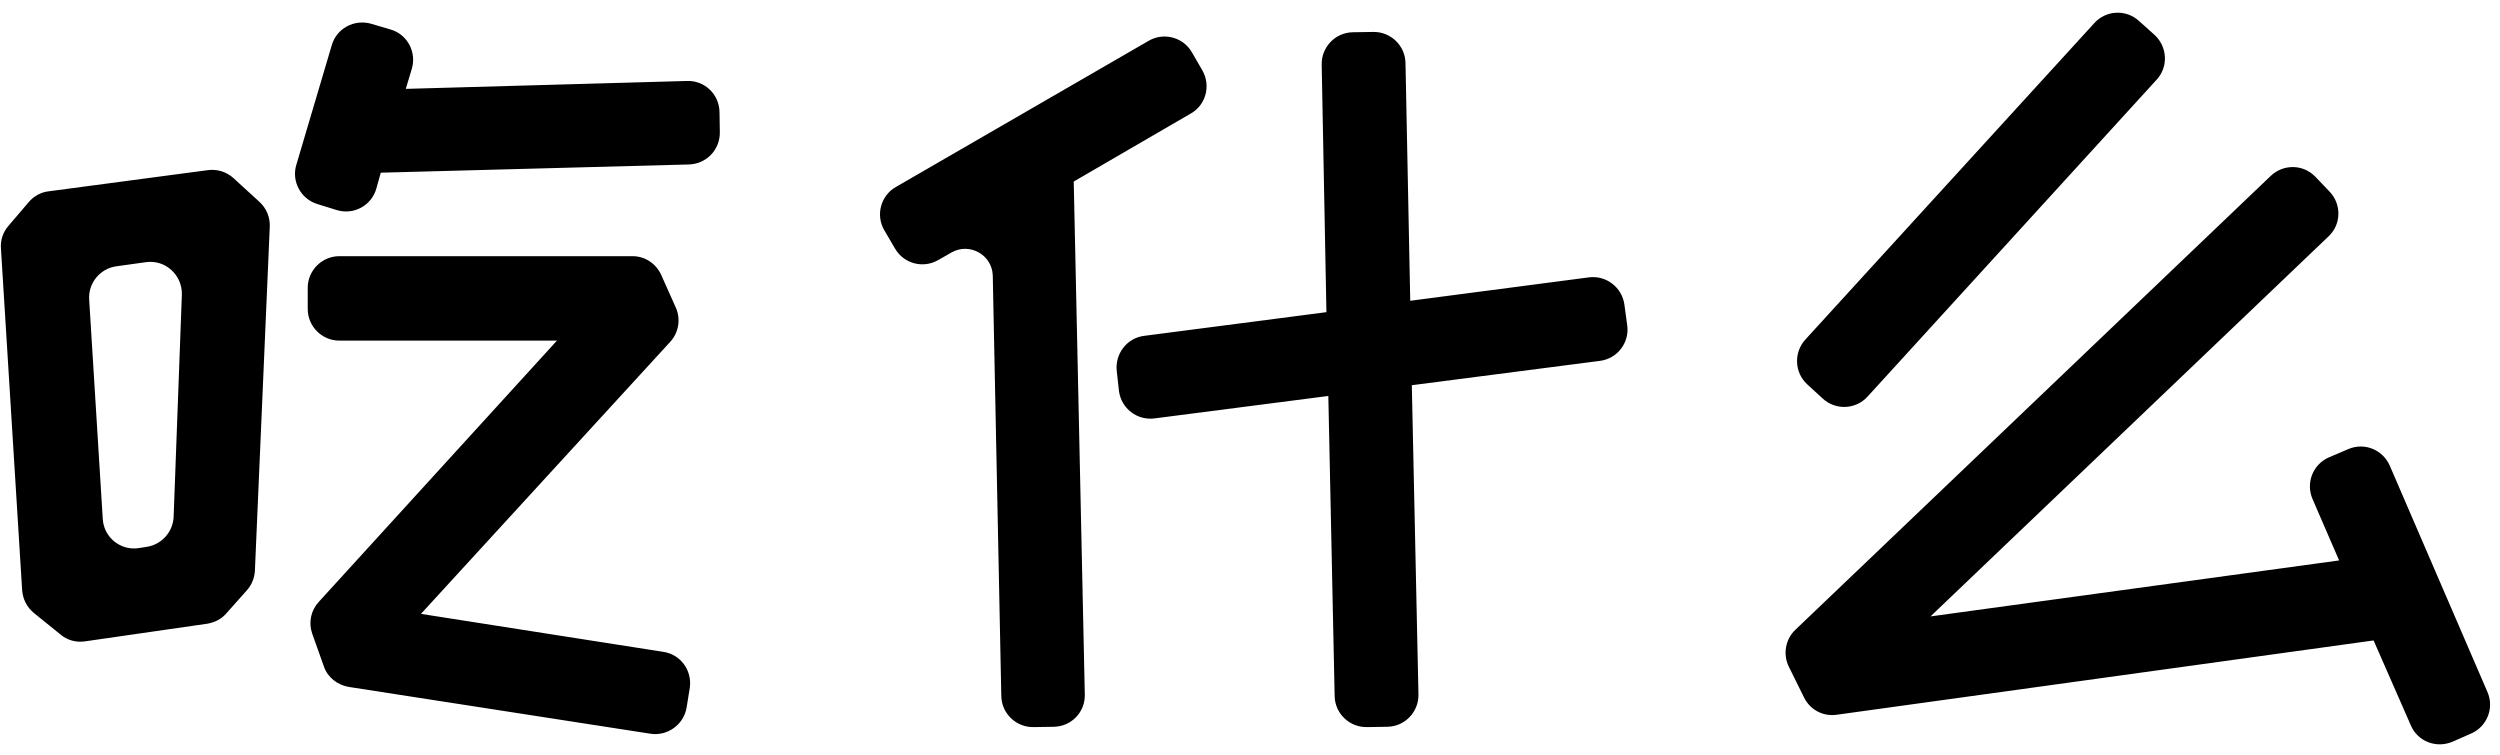
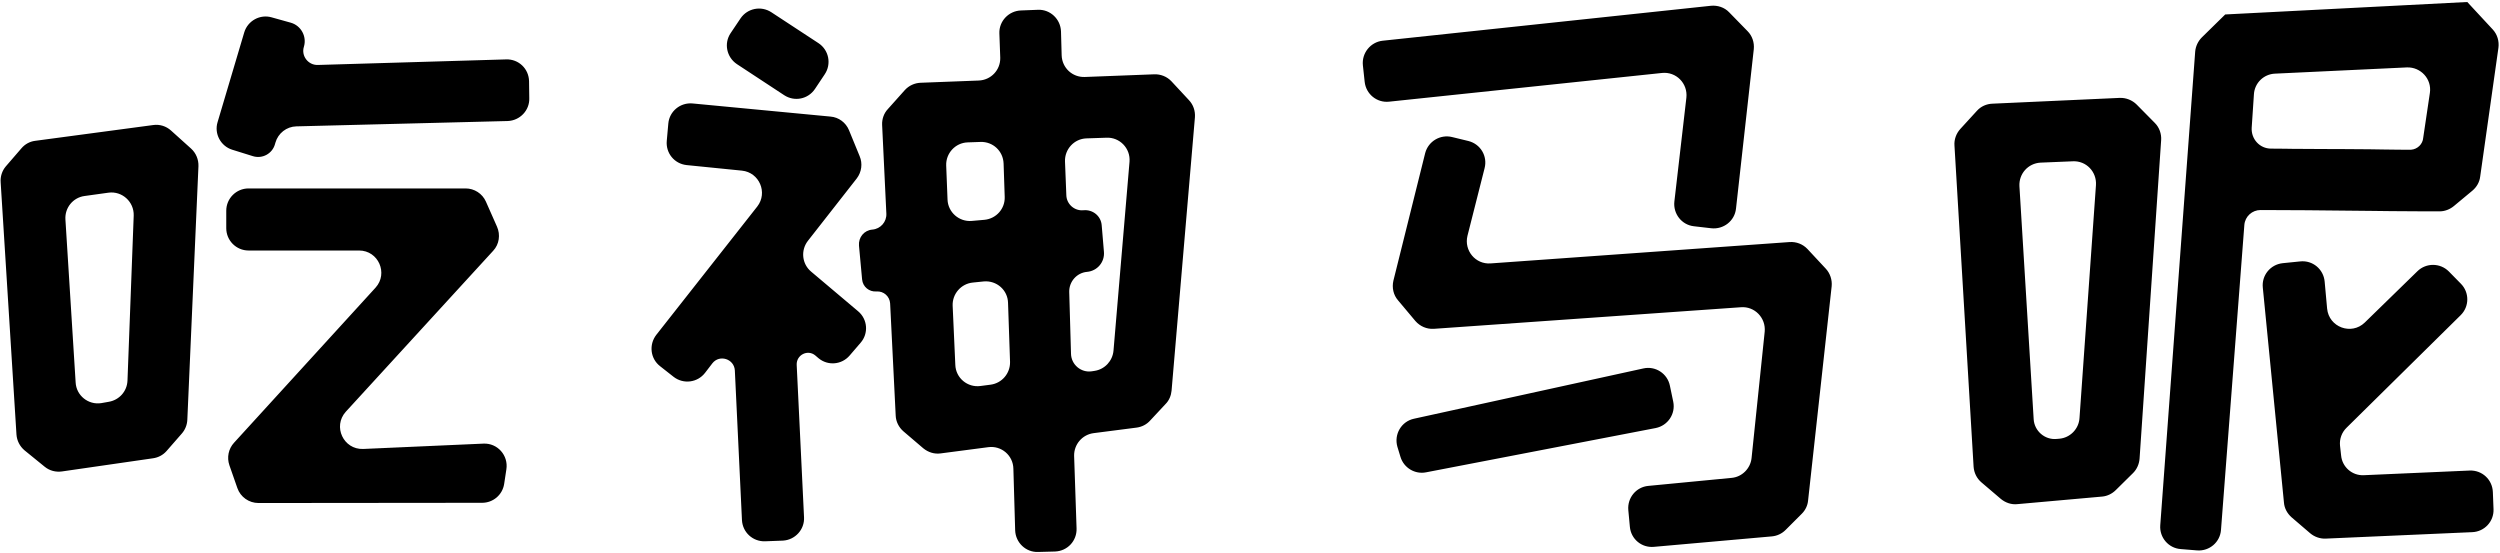
- <svg xmlns="http://www.w3.org/2000/svg" width="79.047" height="23.855" viewBox="0 0 79.047 23.855" fill="none">
-   <path id="吃什么" fill-rule="evenodd" style="fill:#000000" opacity="1" d="M1.91,20.06l-0.84,-0.68c-0.22,-0.18 -0.35,-0.44 -0.37,-0.72l-0.67,-10.8c-0.02,-0.26 0.06,-0.51 0.23,-0.71l0.64,-0.75c0.16,-0.19 0.38,-0.32 0.63,-0.35l5.04,-0.67c0.29,-0.04 0.59,0.05 0.81,0.25l0.82,0.75c0.22,0.2 0.34,0.48 0.33,0.78l-0.47,10.88c-0.01,0.23 -0.1,0.45 -0.25,0.62l-0.65,0.73c-0.15,0.18 -0.37,0.29 -0.6,0.33l-3.88,0.56c-0.28,0.04 -0.56,-0.04 -0.77,-0.22zM20.57,23.2l-9.54,-1.48c-0.36,-0.06 -0.67,-0.3 -0.79,-0.65l-0.37,-1.04c-0.12,-0.35 -0.04,-0.73 0.21,-1l7.53,-8.26h-6.88c-0.55,0 -1,-0.45 -1,-1v-0.67c0,-0.55 0.45,-1 1,-1h9.27c0.4,0 0.75,0.24 0.91,0.6l0.46,1.03c0.16,0.36 0.09,0.79 -0.18,1.08l-7.88,8.6l7.66,1.2c0.55,0.08 0.92,0.59 0.84,1.14l-0.1,0.62c-0.09,0.54 -0.6,0.91 -1.14,0.83zM10.64,6.64l-0.61,-0.19c-0.52,-0.16 -0.82,-0.72 -0.66,-1.24l1.12,-3.78c0.15,-0.53 0.71,-0.83 1.24,-0.68l0.61,0.18c0.54,0.15 0.84,0.72 0.68,1.25l-0.19,0.63l8.89,-0.25c0.56,-0.02 1.02,0.42 1.03,0.98l0.01,0.64c0.01,0.55 -0.42,1 -0.97,1.02l-9.75,0.26l-0.14,0.5c-0.15,0.54 -0.72,0.85 -1.26,0.68zM5.49,16.34l0.26,-7.02c0.02,-0.62 -0.52,-1.12 -1.14,-1.03l-0.93,0.13c-0.52,0.07 -0.9,0.54 -0.86,1.06l0.43,6.94c0.04,0.58 0.57,1 1.14,0.91l0.25,-0.04c0.47,-0.07 0.83,-0.47 0.85,-0.95zM35.38,12.36l-0.07,-0.63c-0.06,-0.54 0.32,-1.04 0.86,-1.11l5.77,-0.75l-0.15,-7.83c-0.01,-0.55 0.43,-1.01 0.98,-1.02l0.65,-0.01c0.55,-0.01 1.01,0.43 1.02,0.98l0.15,7.52l5.65,-0.74c0.54,-0.07 1.04,0.31 1.12,0.85l0.09,0.66c0.08,0.55 -0.31,1.06 -0.86,1.13l-5.95,0.77l0.21,9.78c0.01,0.55 -0.43,1.01 -0.98,1.02l-0.65,0.01c-0.55,0.01 -1.01,-0.43 -1.02,-0.98l-0.2,-9.49l-5.5,0.71c-0.55,0.07 -1.05,-0.32 -1.12,-0.87zM28.3,7.86l-0.34,-0.58c-0.28,-0.48 -0.11,-1.1 0.37,-1.37l7.99,-4.62c0.48,-0.28 1.1,-0.11 1.37,0.37l0.33,0.57c0.27,0.48 0.11,1.09 -0.37,1.36l-3.7,2.15l0.35,16.21c0.02,0.56 -0.42,1.02 -0.98,1.03l-0.64,0.01c-0.55,0.01 -1.01,-0.43 -1.02,-0.98l-0.27,-13.3c-0.02,-0.65 -0.73,-1.05 -1.3,-0.73l-0.42,0.24c-0.48,0.28 -1.09,0.12 -1.37,-0.36zM78.14,23.19l-0.59,0.26c-0.51,0.22 -1.1,0 -1.32,-0.51l-1.18,-2.69l-16.98,2.35c-0.43,0.06 -0.84,-0.16 -1.03,-0.55l-0.48,-0.97c-0.19,-0.39 -0.11,-0.86 0.2,-1.16l15.04,-14.36c0.4,-0.38 1.03,-0.37 1.41,0.03l0.45,0.47c0.38,0.4 0.37,1.03 -0.03,1.41l-12.59,12.02l12.92,-1.77l-0.84,-1.94c-0.22,-0.51 0.01,-1.1 0.52,-1.32l0.61,-0.26c0.51,-0.22 1.09,0.02 1.31,0.52l3.09,7.16c0.22,0.5 -0.01,1.09 -0.51,1.31zM68.19,2.52l-9.14,10.02c-0.37,0.41 -1.01,0.44 -1.42,0.06l-0.49,-0.45c-0.4,-0.37 -0.43,-1 -0.06,-1.41l9.14,-10.01c0.37,-0.41 1,-0.44 1.41,-0.07l0.49,0.44c0.41,0.37 0.45,1.01 0.07,1.42z" />
+ <svg xmlns="http://www.w3.org/2000/svg" width="112.371" height="24.844" viewBox="0 0 112.371 24.844" fill="none">
+   <path id="文本 1" fill-rule="evenodd" style="fill:#000000" opacity="1" d="M2.01,20.98l-0.91,-0.74c-0.21,-0.18 -0.34,-0.43 -0.36,-0.71l-0.71,-11.33c-0.02,-0.26 0.06,-0.52 0.23,-0.72l0.7,-0.81c0.16,-0.19 0.38,-0.31 0.62,-0.34l5.31,-0.71c0.29,-0.04 0.58,0.05 0.8,0.25l0.9,0.81c0.22,0.2 0.34,0.49 0.33,0.79l-0.5,11.4c-0.01,0.23 -0.1,0.45 -0.25,0.62l-0.69,0.79c-0.16,0.18 -0.38,0.29 -0.61,0.32l-4.08,0.59c-0.28,0.04 -0.56,-0.03 -0.78,-0.21zM21.67,22.6l-10.05,0.01c-0.43,0 -0.81,-0.27 -0.95,-0.67l-0.36,-1.03c-0.12,-0.35 -0.04,-0.74 0.21,-1.01l6.36,-6.97c0.58,-0.64 0.13,-1.67 -0.74,-1.67h-4.97c-0.55,0 -1,-0.45 -1,-1v-0.79c0,-0.55 0.45,-1 1,-1h9.76c0.39,0 0.75,0.23 0.91,0.59l0.5,1.13c0.16,0.36 0.1,0.79 -0.17,1.08l-6.63,7.24c-0.59,0.66 -0.1,1.7 0.78,1.67l5.41,-0.24c0.63,-0.03 1.13,0.53 1.03,1.16l-0.1,0.66c-0.08,0.49 -0.5,0.84 -0.99,0.84zM11.37,7.02l-0.93,-0.29c-0.52,-0.16 -0.82,-0.72 -0.66,-1.24l1.2,-4.04c0.16,-0.52 0.71,-0.82 1.23,-0.67l0.86,0.24c0.46,0.13 0.73,0.62 0.59,1.08v0c-0.13,0.41 0.19,0.83 0.62,0.82l8.47,-0.25c0.56,-0.02 1.02,0.42 1.03,0.98l0.01,0.76c0.02,0.55 -0.42,1.01 -0.97,1.03l-9.5,0.24c-0.44,0.01 -0.82,0.31 -0.94,0.73l-0.02,0.07c-0.12,0.43 -0.57,0.67 -0.99,0.54zM5.73,17.11l0.28,-7.42c0.02,-0.62 -0.52,-1.11 -1.13,-1.03l-1.08,0.15c-0.52,0.07 -0.89,0.53 -0.86,1.05l0.46,7.33c0.03,0.59 0.57,1.02 1.15,0.93l0.34,-0.06c0.47,-0.08 0.82,-0.47 0.84,-0.95zM38.75,12.56l-0.14,-1.52c-0.03,-0.37 0.23,-0.69 0.6,-0.72v0c0.37,-0.03 0.65,-0.35 0.63,-0.72l-0.19,-3.99c-0.01,-0.26 0.08,-0.52 0.26,-0.71l0.76,-0.85c0.18,-0.2 0.44,-0.32 0.71,-0.33l2.61,-0.1c0.55,-0.02 0.98,-0.47 0.97,-1.02l-0.04,-1.1c-0.02,-0.55 0.42,-1.01 0.97,-1.03l0.77,-0.03c0.55,-0.02 1.01,0.42 1.03,0.97l0.03,1.08c0.02,0.56 0.48,0.99 1.04,0.97l3.12,-0.12c0.29,-0.01 0.57,0.1 0.77,0.31l0.79,0.85c0.2,0.21 0.29,0.49 0.27,0.77l-1.05,12.29c-0.02,0.22 -0.11,0.44 -0.27,0.6l-0.69,0.74c-0.16,0.18 -0.38,0.29 -0.61,0.32l-1.94,0.25c-0.51,0.07 -0.88,0.51 -0.87,1.02l0.11,3.26c0.02,0.56 -0.41,1.02 -0.97,1.04l-0.76,0.02c-0.55,0.02 -1.01,-0.42 -1.03,-0.97l-0.08,-2.77c-0.01,-0.6 -0.54,-1.05 -1.13,-0.97l-2.14,0.28c-0.28,0.04 -0.56,-0.05 -0.78,-0.23l-0.89,-0.76c-0.21,-0.18 -0.34,-0.44 -0.35,-0.71l-0.25,-5.04c-0.02,-0.32 -0.29,-0.56 -0.61,-0.54v0c-0.33,0.03 -0.62,-0.21 -0.65,-0.54zM30.28,16.94l-0.61,-0.48c-0.44,-0.34 -0.51,-0.97 -0.17,-1.41l4.54,-5.77c0.48,-0.62 0.09,-1.53 -0.69,-1.61l-2.49,-0.25c-0.55,-0.06 -0.94,-0.54 -0.89,-1.09l0.07,-0.78c0.05,-0.55 0.54,-0.95 1.09,-0.9l6.2,0.59c0.37,0.03 0.69,0.27 0.83,0.61l0.48,1.17c0.14,0.33 0.09,0.71 -0.13,1l-2.2,2.81c-0.33,0.43 -0.26,1.04 0.15,1.38l2.11,1.78c0.43,0.36 0.48,1 0.11,1.42l-0.49,0.57c-0.36,0.42 -0.98,0.47 -1.4,0.12l-0.14,-0.12c-0.34,-0.29 -0.86,-0.03 -0.84,0.42l0.33,6.85c0.03,0.55 -0.4,1.02 -0.95,1.05l-0.8,0.03c-0.55,0.02 -1.01,-0.4 -1.04,-0.95l-0.32,-6.73c-0.03,-0.52 -0.69,-0.73 -1.01,-0.32l-0.33,0.43c-0.34,0.44 -0.97,0.52 -1.41,0.18zM48.7,9.45v0c0.42,-0.04 0.79,0.26 0.82,0.68l0.1,1.19c0.04,0.46 -0.3,0.86 -0.76,0.9v0c-0.46,0.04 -0.81,0.44 -0.8,0.9l0.08,2.78c0.01,0.49 0.45,0.86 0.93,0.79l0.13,-0.02c0.46,-0.07 0.81,-0.45 0.85,-0.91l0.72,-8.49c0.05,-0.6 -0.44,-1.11 -1.04,-1.08l-0.9,0.03c-0.55,0.02 -0.98,0.49 -0.96,1.04l0.06,1.51c0.01,0.41 0.37,0.72 0.77,0.68zM35.25,4.28l-2.13,-1.4c-0.46,-0.31 -0.59,-0.93 -0.28,-1.39l0.45,-0.67c0.31,-0.45 0.92,-0.57 1.38,-0.27l2.12,1.39c0.47,0.31 0.59,0.94 0.28,1.4l-0.44,0.66c-0.31,0.46 -0.92,0.58 -1.38,0.28zM45.4,16.27l-0.09,-2.65c-0.01,-0.58 -0.51,-1.02 -1.09,-0.97l-0.49,0.05c-0.53,0.05 -0.93,0.51 -0.91,1.04l0.12,2.66c0.02,0.59 0.55,1.03 1.13,0.95l0.46,-0.06c0.51,-0.07 0.88,-0.51 0.87,-1.02zM45.16,8.85l-0.05,-1.5c-0.02,-0.56 -0.48,-0.99 -1.04,-0.97l-0.58,0.02c-0.55,0.02 -0.98,0.49 -0.96,1.04l0.06,1.53c0.02,0.57 0.52,1.01 1.09,0.96l0.57,-0.05c0.53,-0.05 0.93,-0.5 0.91,-1.03zM74.42,19.24l-10.32,1.99c-0.5,0.1 -1,-0.2 -1.15,-0.69l-0.14,-0.46c-0.16,-0.56 0.18,-1.14 0.75,-1.26l10.31,-2.26c0.54,-0.12 1.08,0.23 1.19,0.78l0.15,0.72c0.11,0.54 -0.24,1.07 -0.79,1.18zM79.64,24.11l-5.3,0.47c-0.55,0.05 -1.03,-0.35 -1.08,-0.9l-0.07,-0.75c-0.05,-0.55 0.35,-1.04 0.9,-1.09l3.74,-0.36c0.47,-0.04 0.85,-0.42 0.9,-0.89l0.59,-5.68c0.06,-0.62 -0.45,-1.15 -1.07,-1.1l-13.8,0.97c-0.32,0.02 -0.62,-0.11 -0.83,-0.35l-0.78,-0.93c-0.21,-0.24 -0.28,-0.57 -0.21,-0.88l1.43,-5.74c0.14,-0.53 0.68,-0.85 1.21,-0.72l0.74,0.18c0.54,0.14 0.86,0.68 0.72,1.22l-0.77,3.04c-0.16,0.66 0.36,1.29 1.04,1.24l13.44,-0.96c0.3,-0.02 0.59,0.09 0.8,0.31l0.82,0.88c0.2,0.21 0.3,0.51 0.27,0.8l-1.06,9.63c-0.02,0.22 -0.12,0.43 -0.28,0.59l-0.73,0.73c-0.17,0.17 -0.39,0.27 -0.62,0.29zM78.83,2.21l-0.8,7.17c-0.06,0.55 -0.56,0.94 -1.11,0.88l-0.78,-0.09c-0.55,-0.06 -0.94,-0.56 -0.88,-1.11l0.54,-4.67c0.07,-0.64 -0.46,-1.18 -1.1,-1.11l-12.26,1.29c-0.55,0.06 -1.04,-0.34 -1.1,-0.89l-0.08,-0.74c-0.06,-0.55 0.34,-1.05 0.89,-1.11l14.75,-1.57c0.3,-0.03 0.61,0.07 0.82,0.29l0.83,0.85c0.21,0.21 0.31,0.51 0.28,0.81zM94.49,22.32l-3.81,0.34c-0.27,0.03 -0.53,-0.06 -0.74,-0.23l-0.88,-0.75c-0.21,-0.18 -0.33,-0.43 -0.35,-0.7l-0.86,-14.44c-0.02,-0.27 0.08,-0.54 0.26,-0.74l0.75,-0.82c0.18,-0.2 0.43,-0.31 0.7,-0.32l5.72,-0.26c0.28,-0.01 0.56,0.1 0.76,0.3l0.82,0.83c0.2,0.2 0.3,0.49 0.28,0.77l-0.97,14.32c-0.02,0.24 -0.12,0.47 -0.29,0.64l-0.78,0.77c-0.16,0.16 -0.38,0.27 -0.61,0.29zM100.88,10.11l-1.05,13.71c-0.04,0.55 -0.52,0.96 -1.07,0.92l-0.74,-0.06c-0.55,-0.04 -0.96,-0.52 -0.92,-1.07l1.57,-21.29c0.02,-0.24 0.13,-0.47 0.3,-0.64l1.05,-1.03l10.88,-0.56l1.15,1.24c0.2,0.22 0.29,0.52 0.25,0.82l-0.82,5.79c-0.03,0.25 -0.16,0.47 -0.35,0.63l-0.83,0.69c-0.18,0.15 -0.41,0.24 -0.64,0.24h-0.64c-0.97,0 -2.37,-0.02 -2.37,-0.02c-1.39,-0.01 -2.97,-0.03 -2.97,-0.03c-1.57,-0.01 -2.75,-0.01 -2.07,-0.01c-0.38,0 -0.7,0.29 -0.73,0.67zM110.6,14.17l-5.12,5.05c-0.22,0.21 -0.33,0.51 -0.3,0.81l0.05,0.45c0.05,0.51 0.49,0.9 1.01,0.88l4.77,-0.21c0.56,-0.02 1.02,0.41 1.04,0.97l0.03,0.77c0.02,0.55 -0.41,1.01 -0.96,1.03l-6.59,0.29c-0.25,0.01 -0.5,-0.08 -0.69,-0.24l-0.84,-0.72c-0.19,-0.17 -0.32,-0.4 -0.34,-0.66l-0.95,-9.66c-0.06,-0.55 0.34,-1.04 0.89,-1.1l0.79,-0.08c0.56,-0.06 1.05,0.35 1.1,0.91l0.11,1.21c0.08,0.84 1.09,1.21 1.69,0.63l2.37,-2.31c0.39,-0.38 1.02,-0.38 1.41,0.01l0.54,0.55c0.39,0.39 0.39,1.03 -0.01,1.42zM92.44,19.73l0.12,-0.01c0.49,-0.04 0.88,-0.44 0.91,-0.93l0.74,-10.47c0.04,-0.6 -0.44,-1.1 -1.04,-1.07l-1.45,0.06c-0.56,0.03 -0.98,0.5 -0.95,1.06l0.64,10.47c0.03,0.53 0.5,0.94 1.03,0.89zM103.03,6.69c1.05,0.01 2.11,0.01 2.11,0.01c1.02,0 1.96,0.02 2.02,0.02c0.01,0 0.01,0 0.01,0c0.48,0.01 0.9,0.01 1.2,0.01c0.29,-0.02 0.53,-0.25 0.55,-0.54l0.3,-2.02c0.09,-0.62 -0.41,-1.16 -1.03,-1.14l-5.93,0.28c-0.51,0.02 -0.92,0.42 -0.95,0.93l-0.1,1.5c-0.03,0.51 0.36,0.94 0.87,0.94c0.44,0 0.9,0.01 0.94,0.01c0,0 0,0 0.01,0z" />
</svg>
